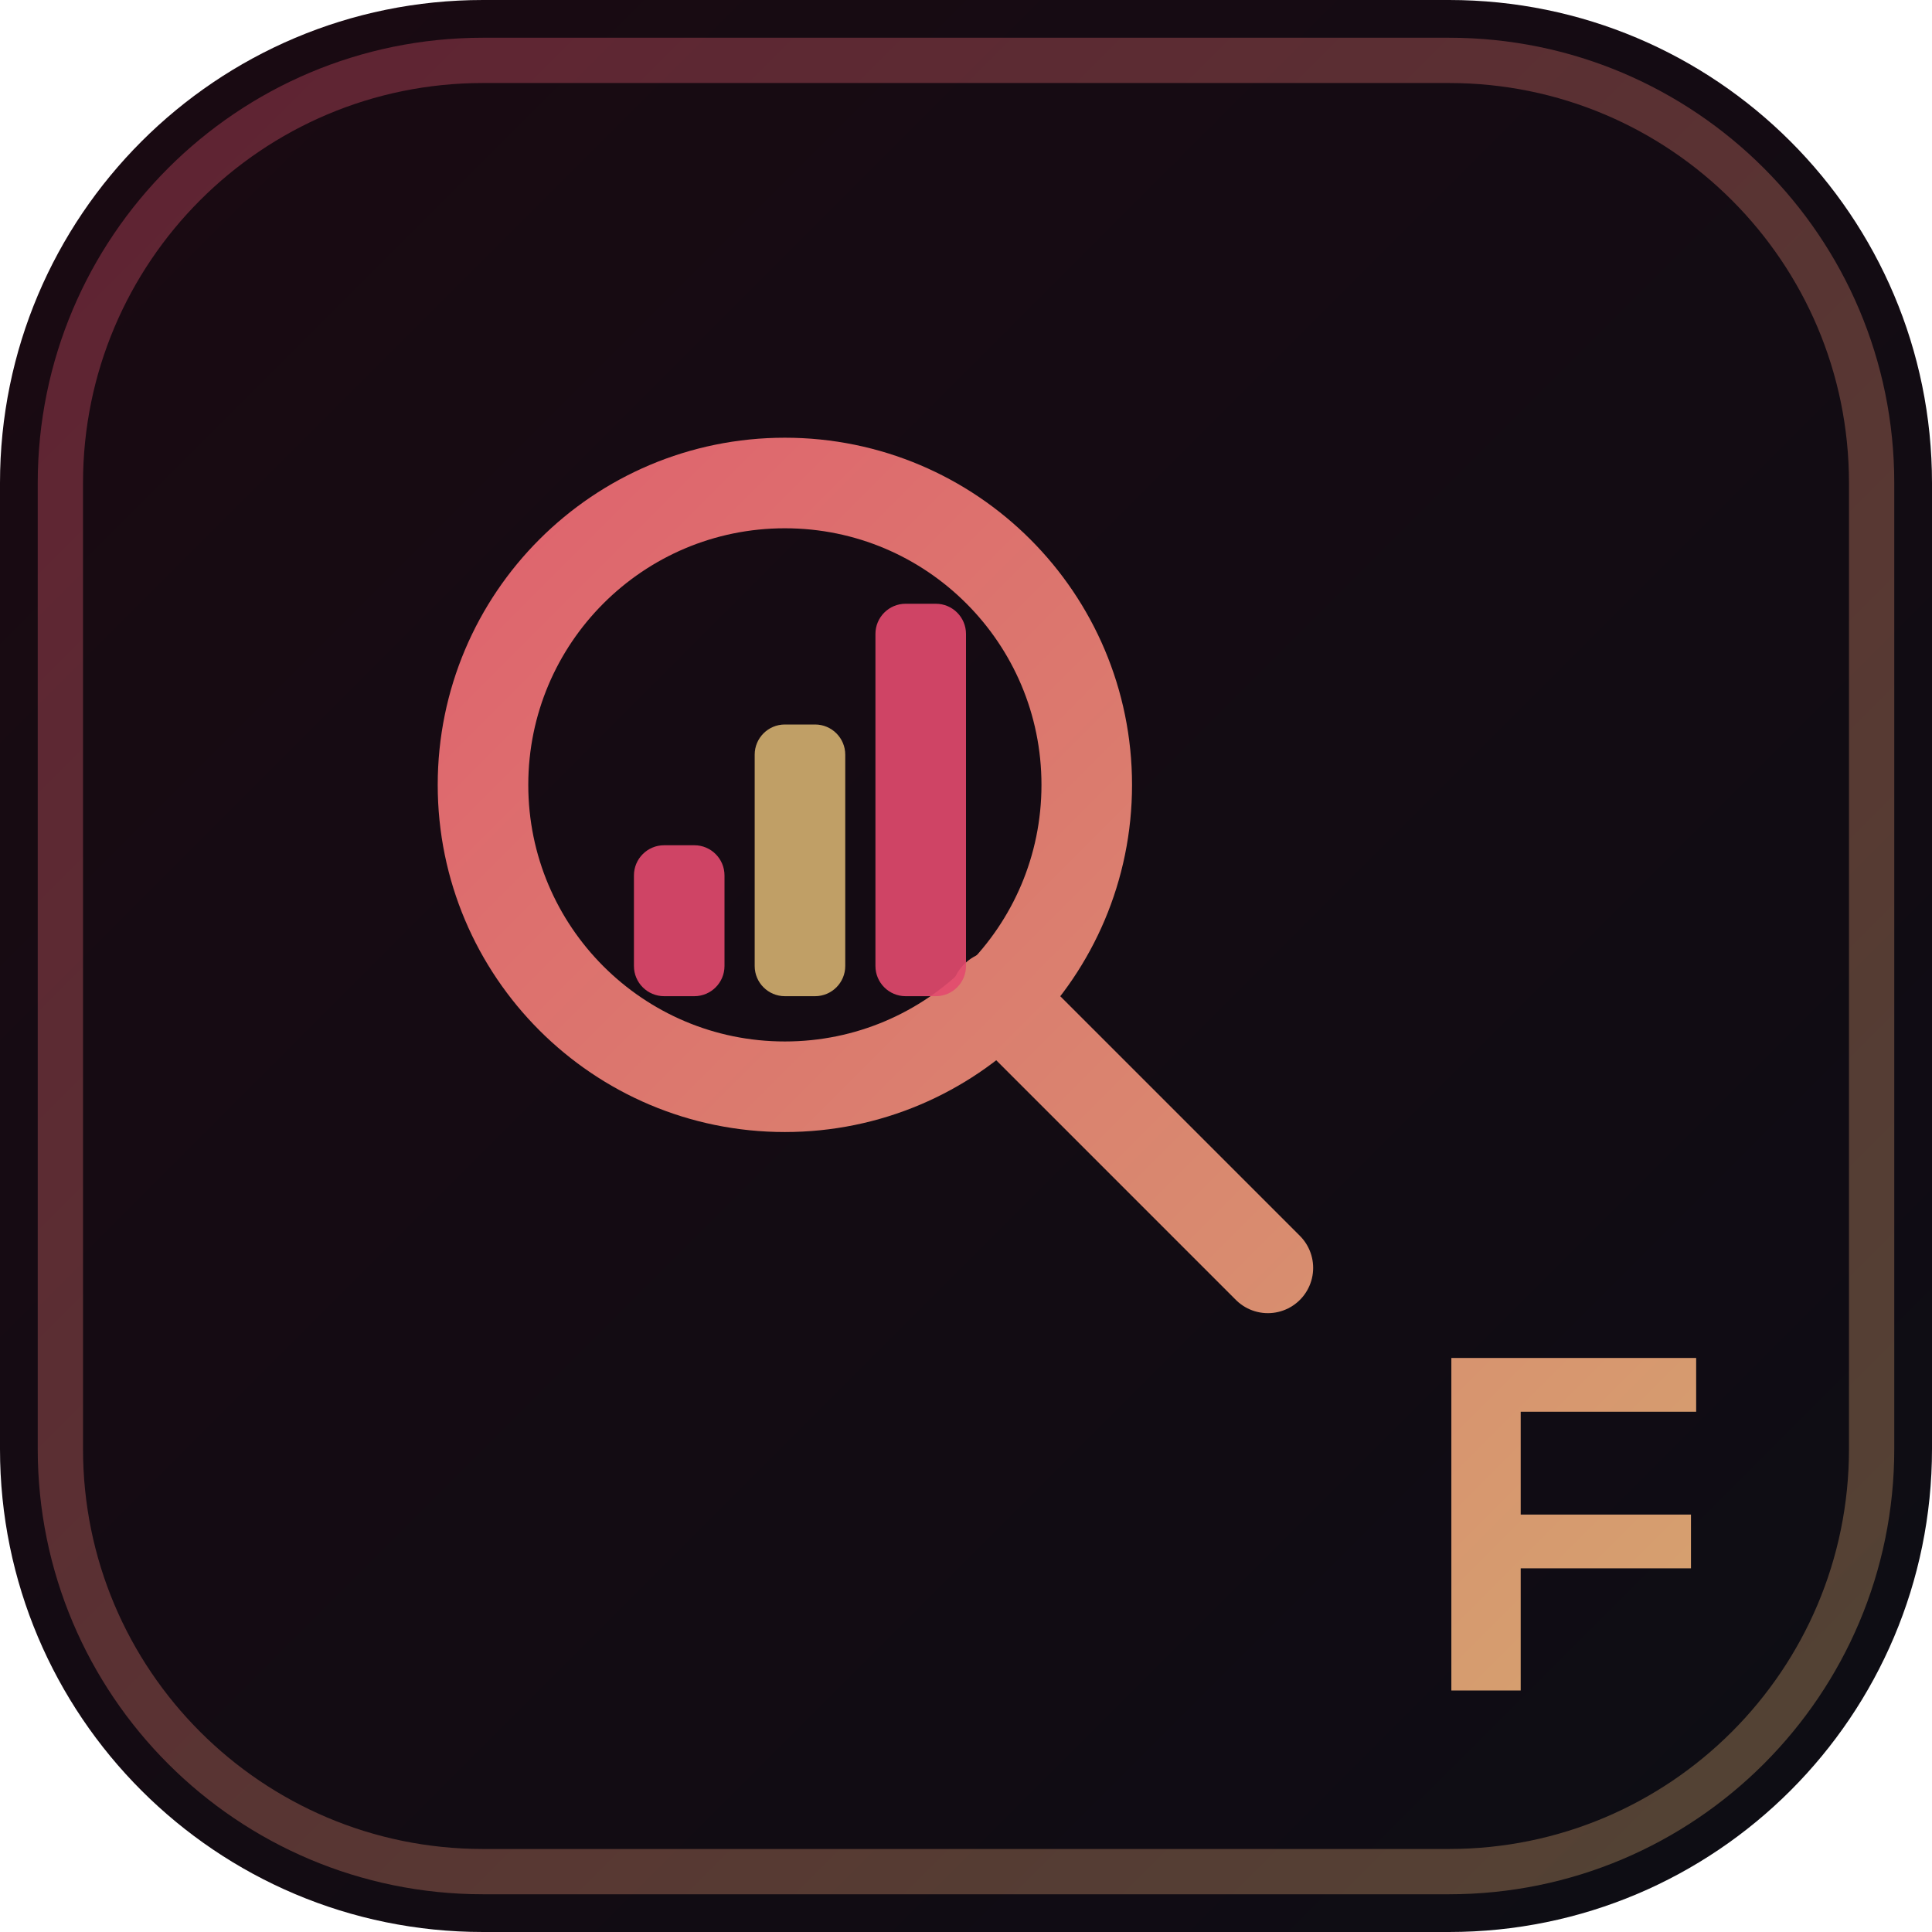
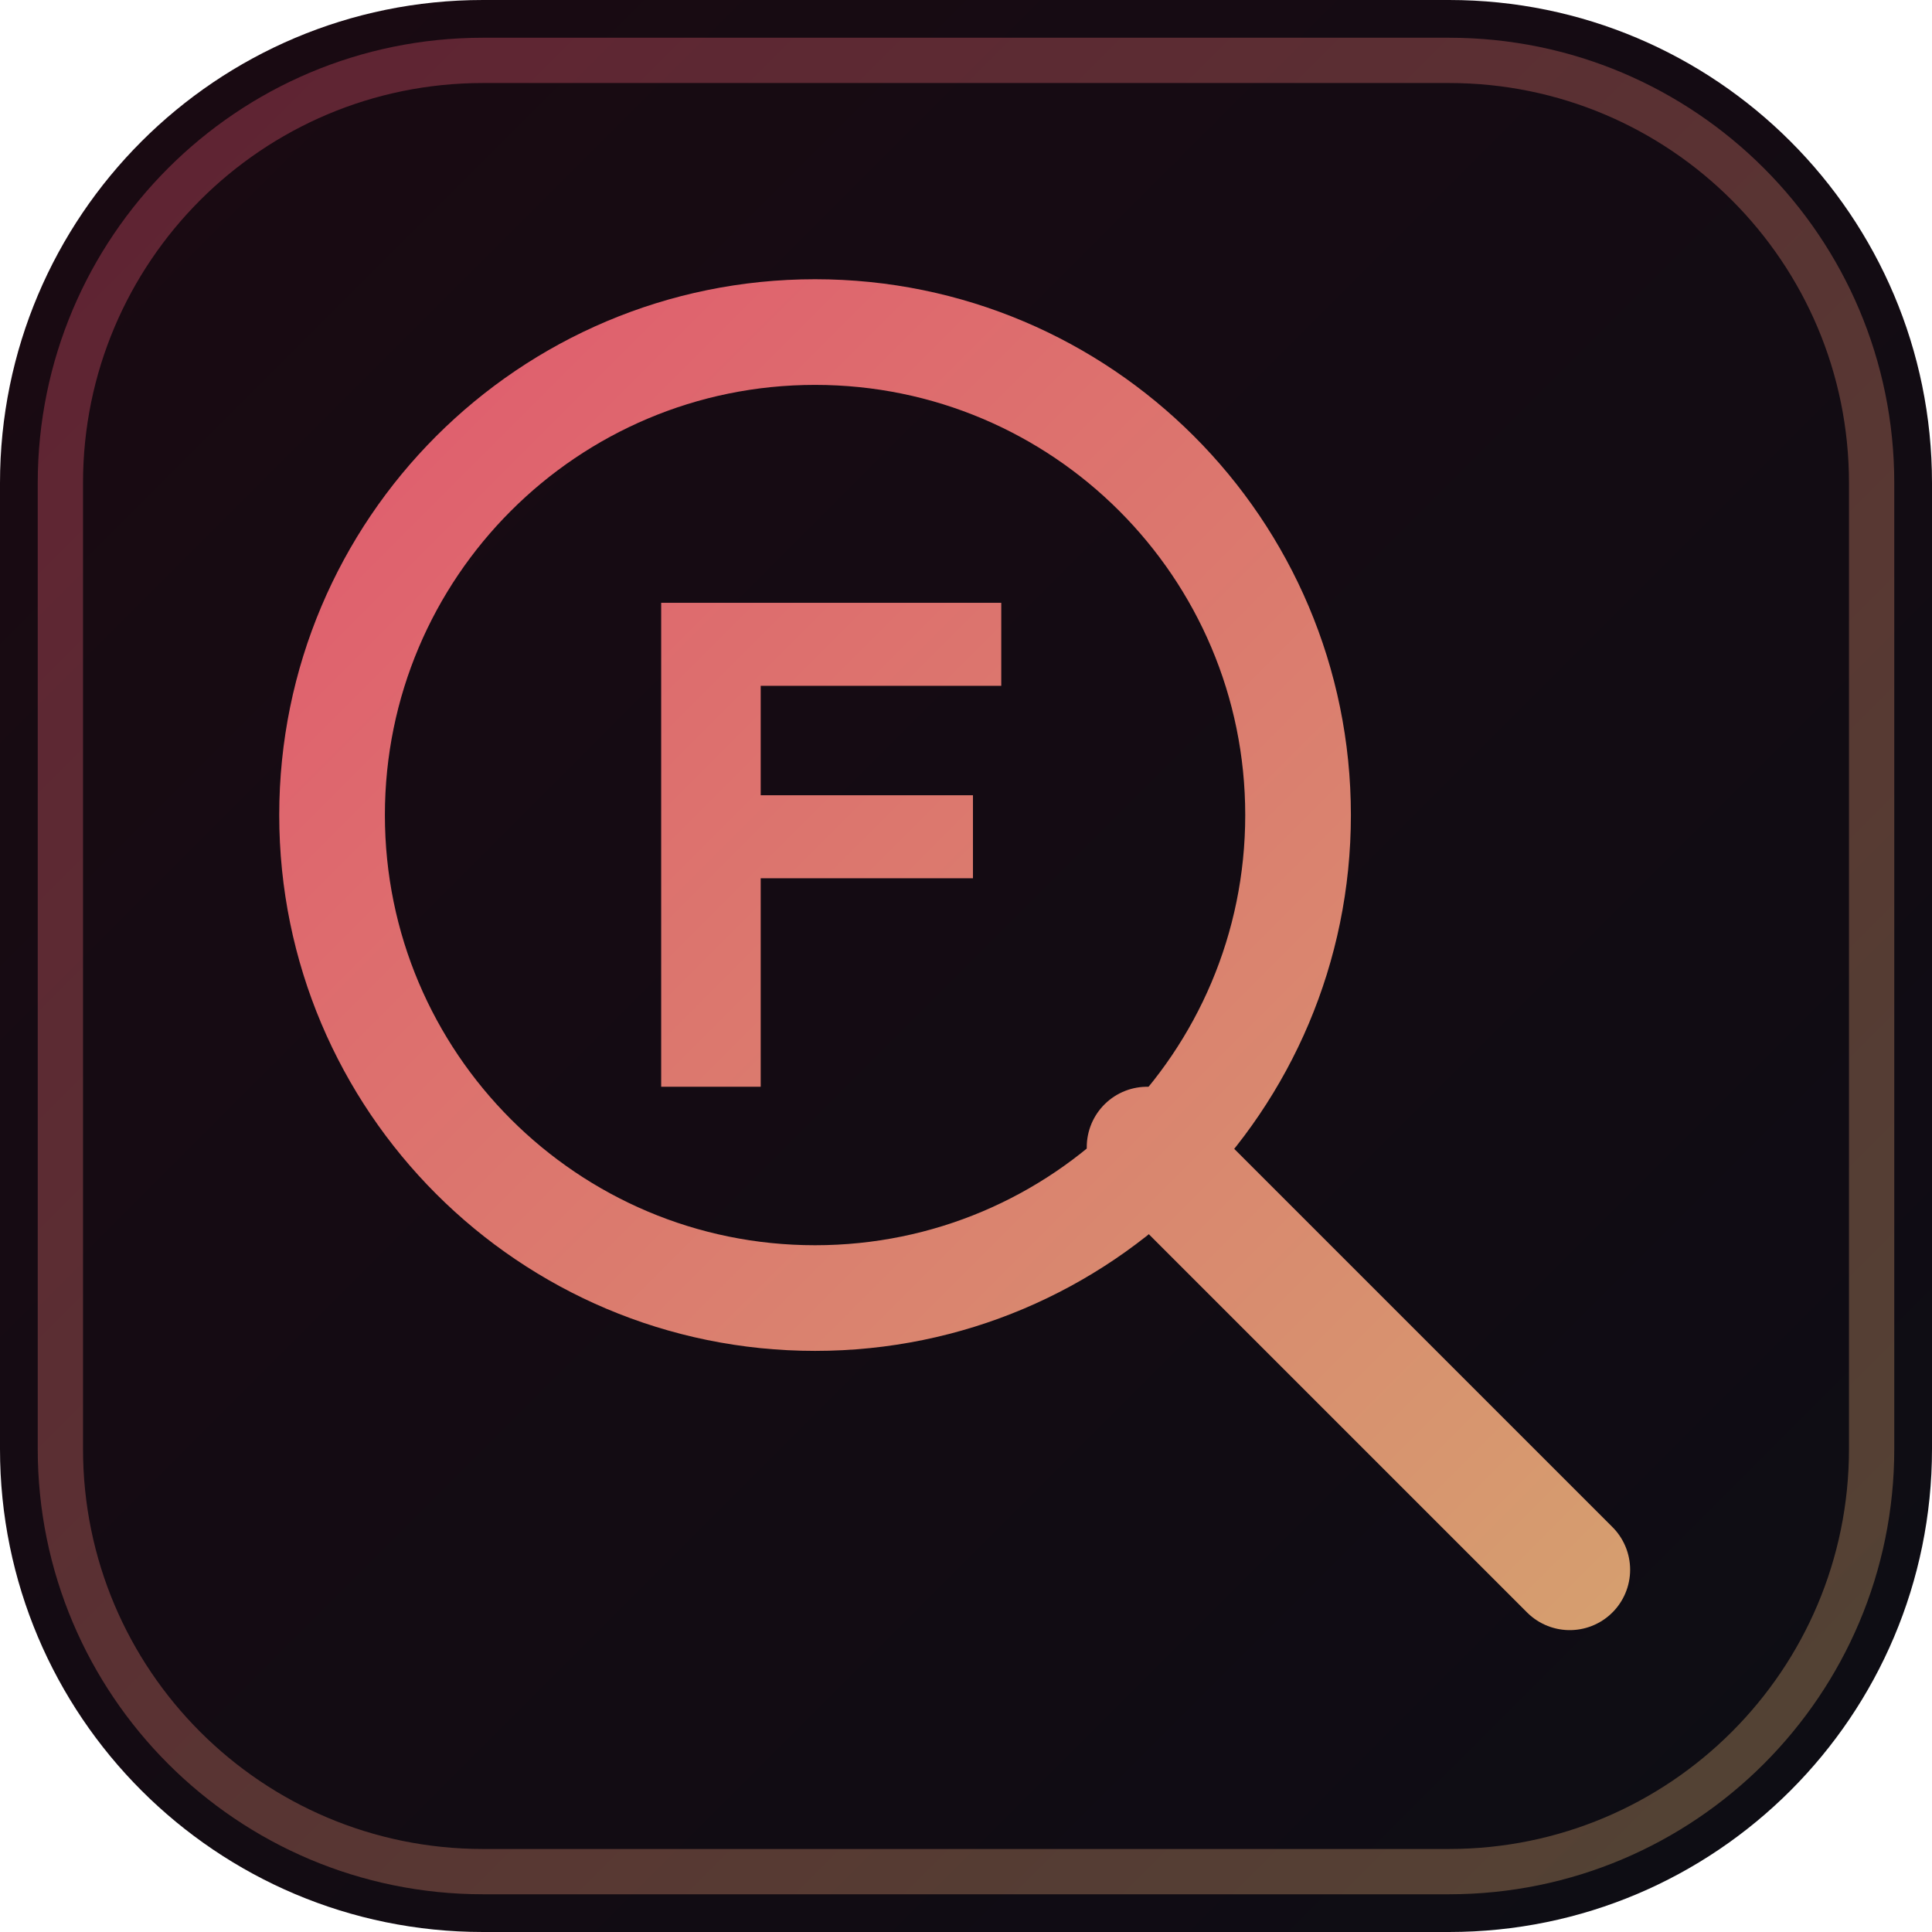
<svg xmlns="http://www.w3.org/2000/svg" viewBox="0 0 64 64">
  <defs>
    <linearGradient id="bg" x1="0" y1="0" x2="64" y2="64" gradientUnits="userSpaceOnUse">
      <stop stop-color="#1a0a12" />
      <stop offset="1" stop-color="#0d0d14" />
    </linearGradient>
    <linearGradient id="accent" x1="0" y1="0" x2="64" y2="64" gradientUnits="userSpaceOnUse">
      <stop stop-color="#e34a6e" />
      <stop offset="1" stop-color="#d3af6f" />
    </linearGradient>
  </defs>
  <rect width="64" height="64" rx="16" fill="url(#bg)" />
  <rect x="2" y="2" width="60" height="60" rx="14" fill="none" stroke="url(#accent)" stroke-width="1.5" stroke-opacity="0.35" />
-   <circle cx="26" cy="26" r="10" fill="none" stroke="url(#accent)" stroke-width="3" stroke-linecap="round" />
-   <line x1="33" y1="33" x2="42" y2="42" stroke="url(#accent)" stroke-width="3" stroke-linecap="round" />
-   <rect x="21" y="28" width="3" height="5" rx="1" fill="#e34a6e" opacity="0.9" transform="rotate(0,22.5,30.5)" />
-   <rect x="25" y="24" width="3" height="9" rx="1" fill="#d3af6f" opacity="0.9" />
-   <rect x="29" y="20" width="3" height="13" rx="1" fill="#e34a6e" opacity="0.9" />
-   <text x="47" y="56" font-family="'Helvetica Neue',Arial,sans-serif" font-size="16" font-weight="800" fill="url(#accent)">F</text>
+   <circle cx="27" cy="27" r="16" fill="none" stroke="url(#accent)" stroke-width="3.5" stroke-linecap="round" />
+   <line x1="38" y1="38" x2="52" y2="52" stroke="url(#accent)" stroke-width="4" stroke-linecap="round" />
+   <text x="27" y="27" font-family="'Arial Black','Helvetica Neue',sans-serif" font-size="22" font-weight="900" fill="url(#accent)" text-anchor="middle" dominant-baseline="central" letter-spacing="-1">F</text>
</svg>
